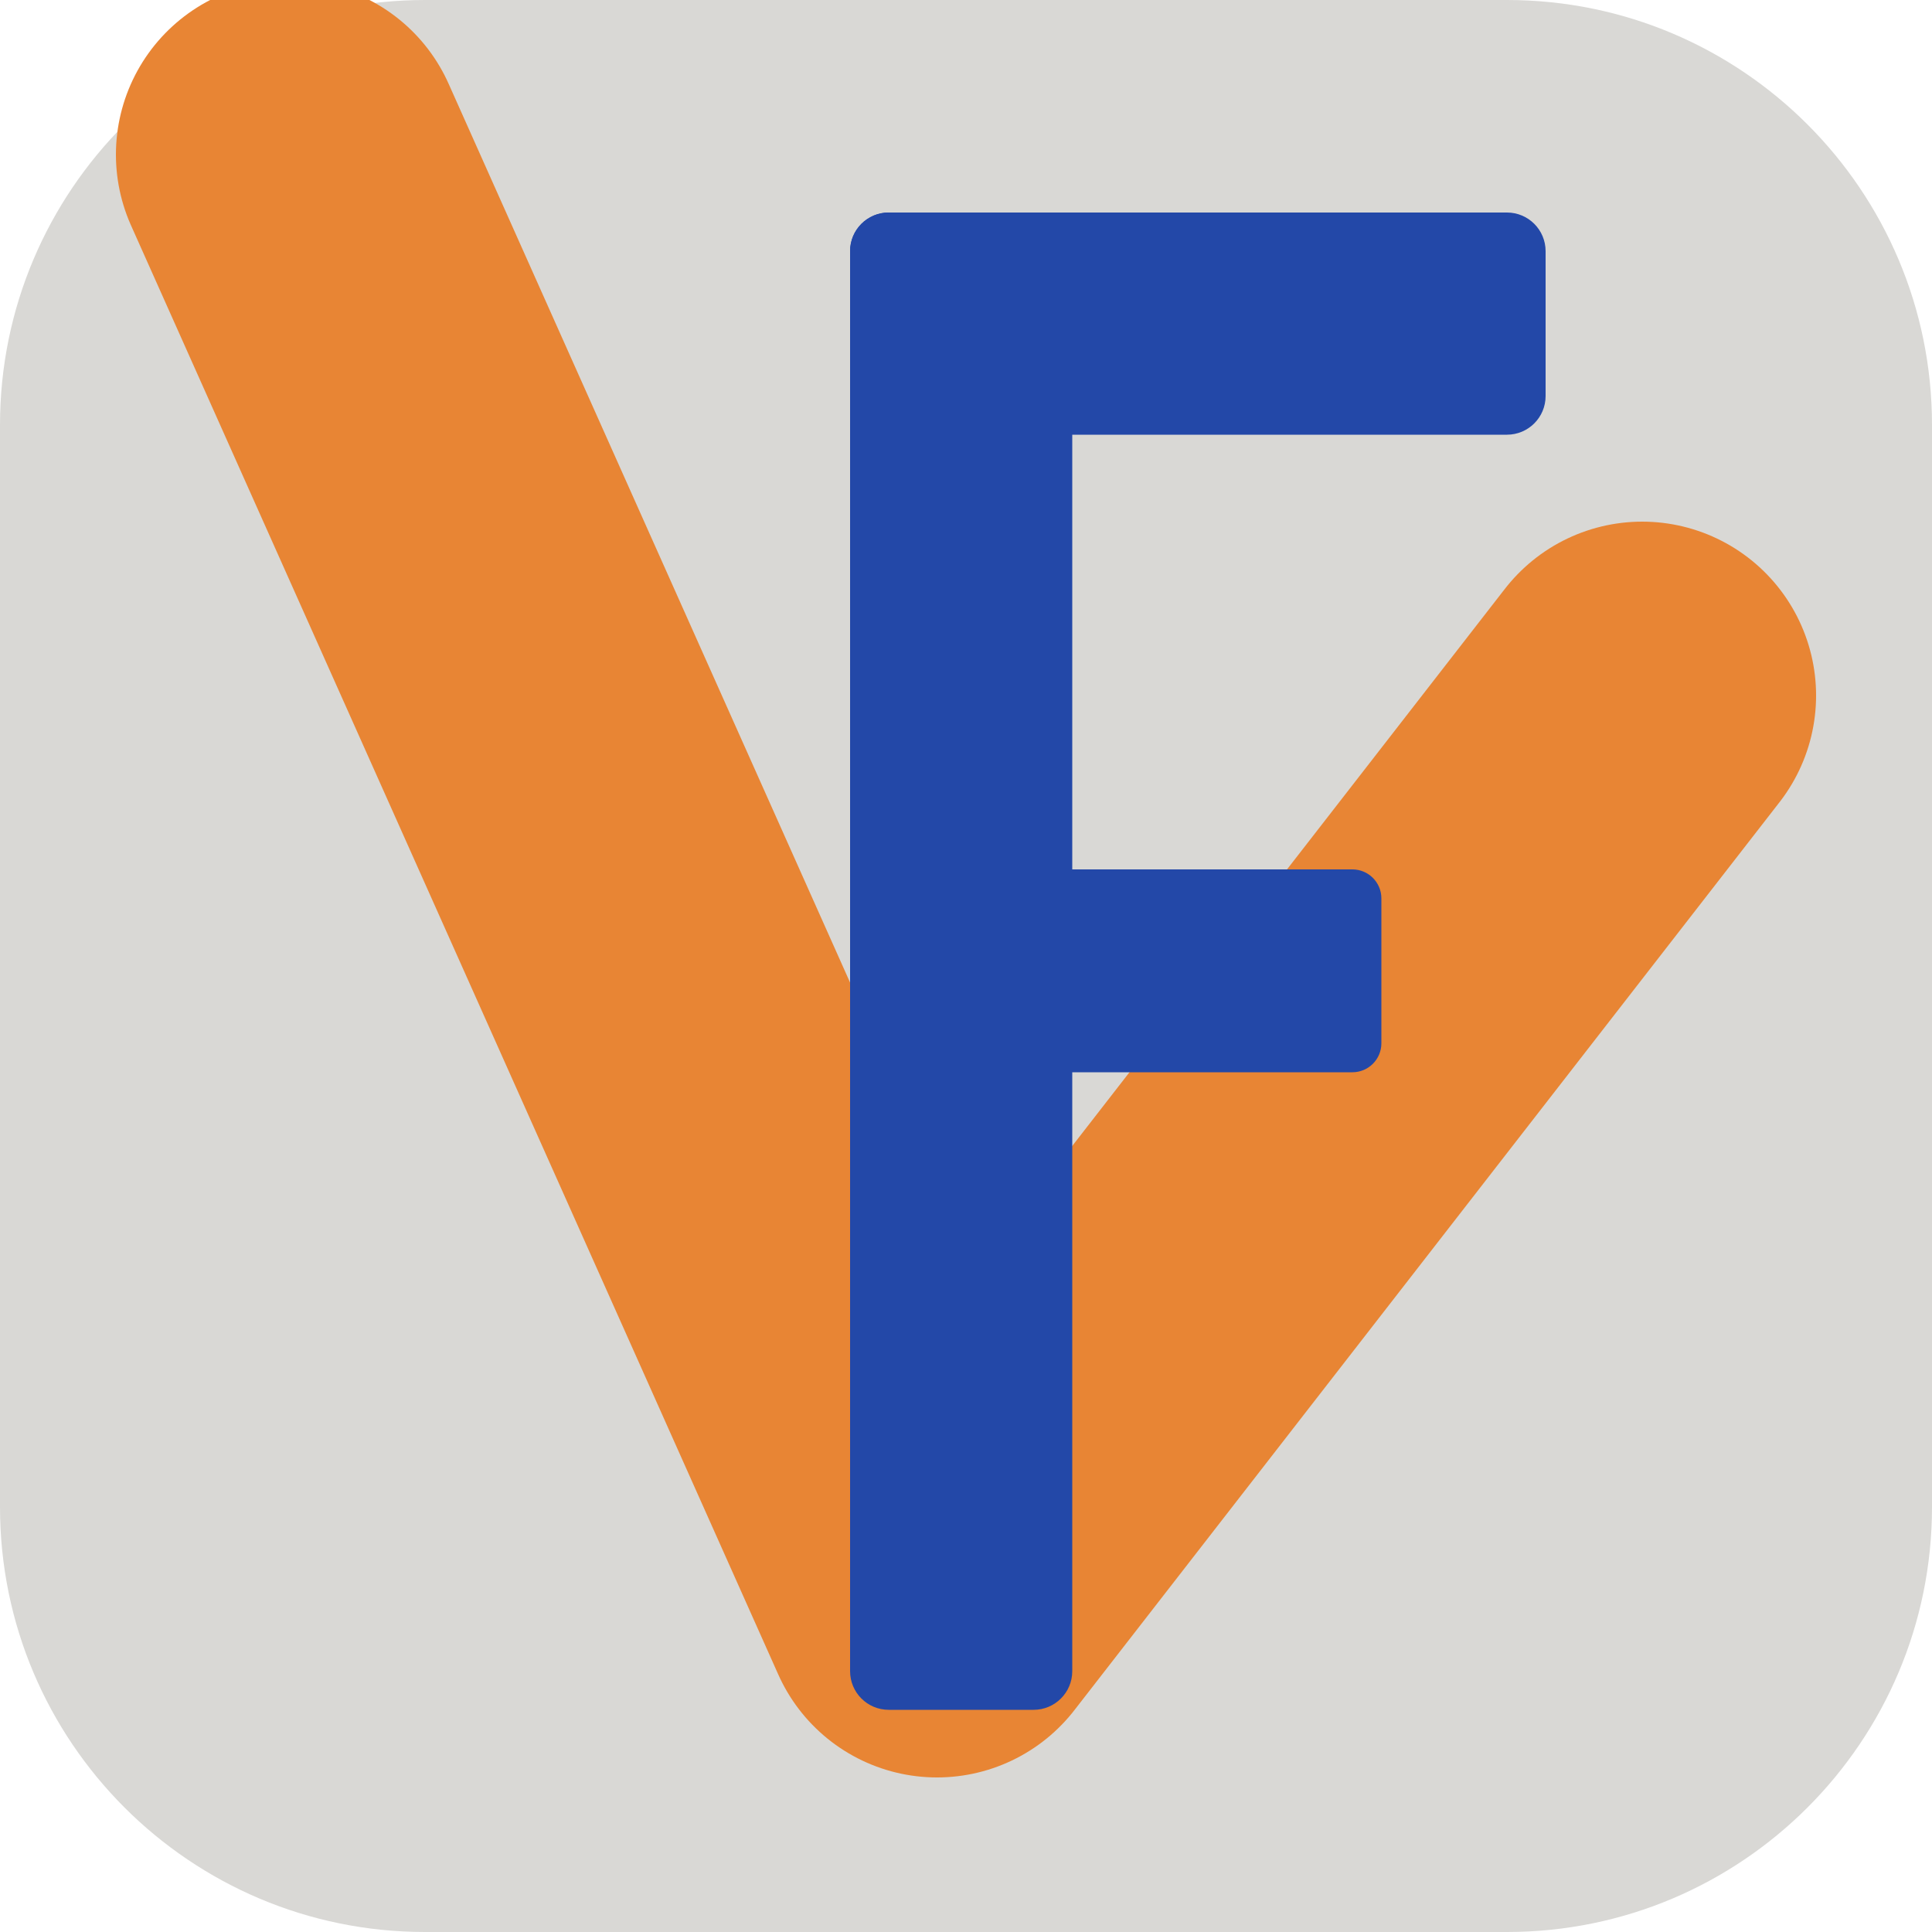
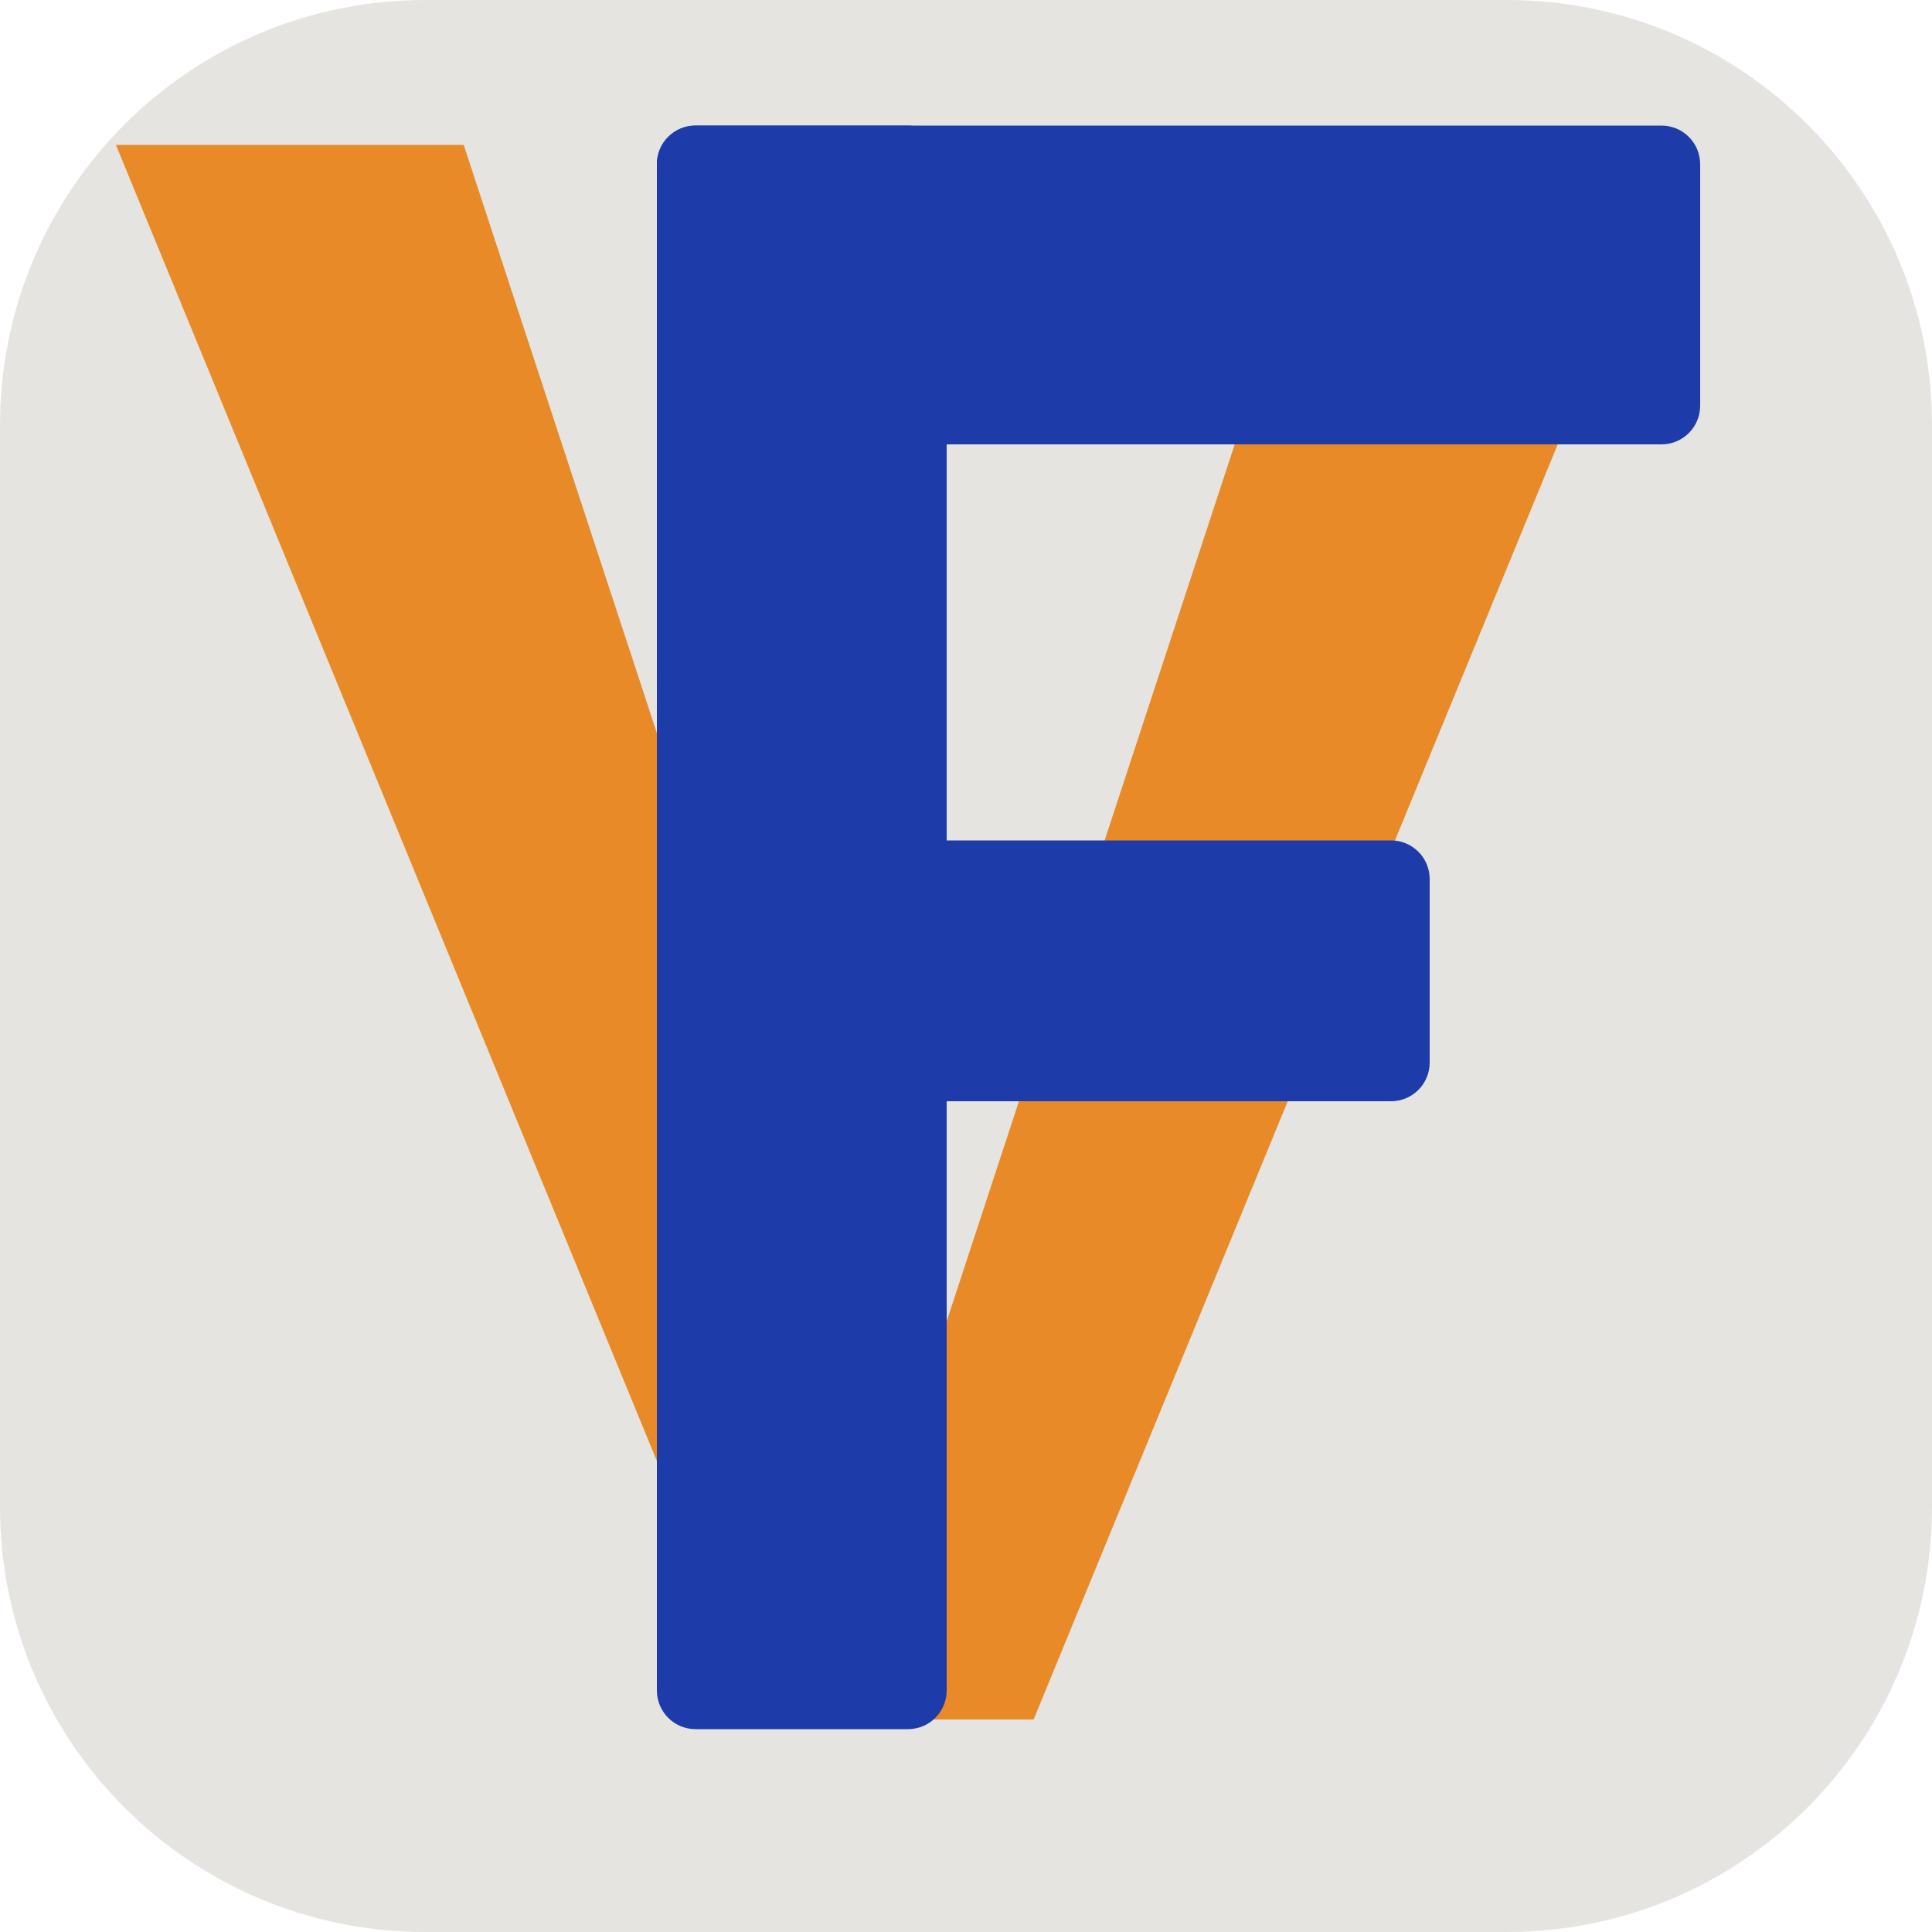
<svg xmlns="http://www.w3.org/2000/svg" viewBox="0 0 200 200">
-   <rect width="200" height="200" rx="44" ry="44" fill="#D9D8D5" />
-   <polyline points="30,16 97,166 170,72" fill="none" stroke="#E88534" stroke-width="36" stroke-linecap="round" stroke-linejoin="round" />
-   <rect x="88" y="22" width="23" height="155" fill="#2348A8" rx="4" />
-   <rect x="88" y="22" width="72" height="23" fill="#2348A8" rx="4" />
-   <rect x="88" y="90" width="55" height="21" fill="#2348A8" rx="3" />
+   <rect width="200" height="200" rx="44" ry="44" fill="#E5E4E0" />
+   <polygon points="12,15 48,15 93,152 138,15 174,15 107,178 79,178" fill="#E88A28" />
+   <rect x="68" y="13" width="30" height="166" fill="#1E3BAA" rx="4" />
+   <rect x="68" y="13" width="108" height="33" fill="#1E3BAA" rx="4" />
+   <rect x="68" y="87" width="80" height="27" fill="#1E3BAA" rx="4" />
</svg>
